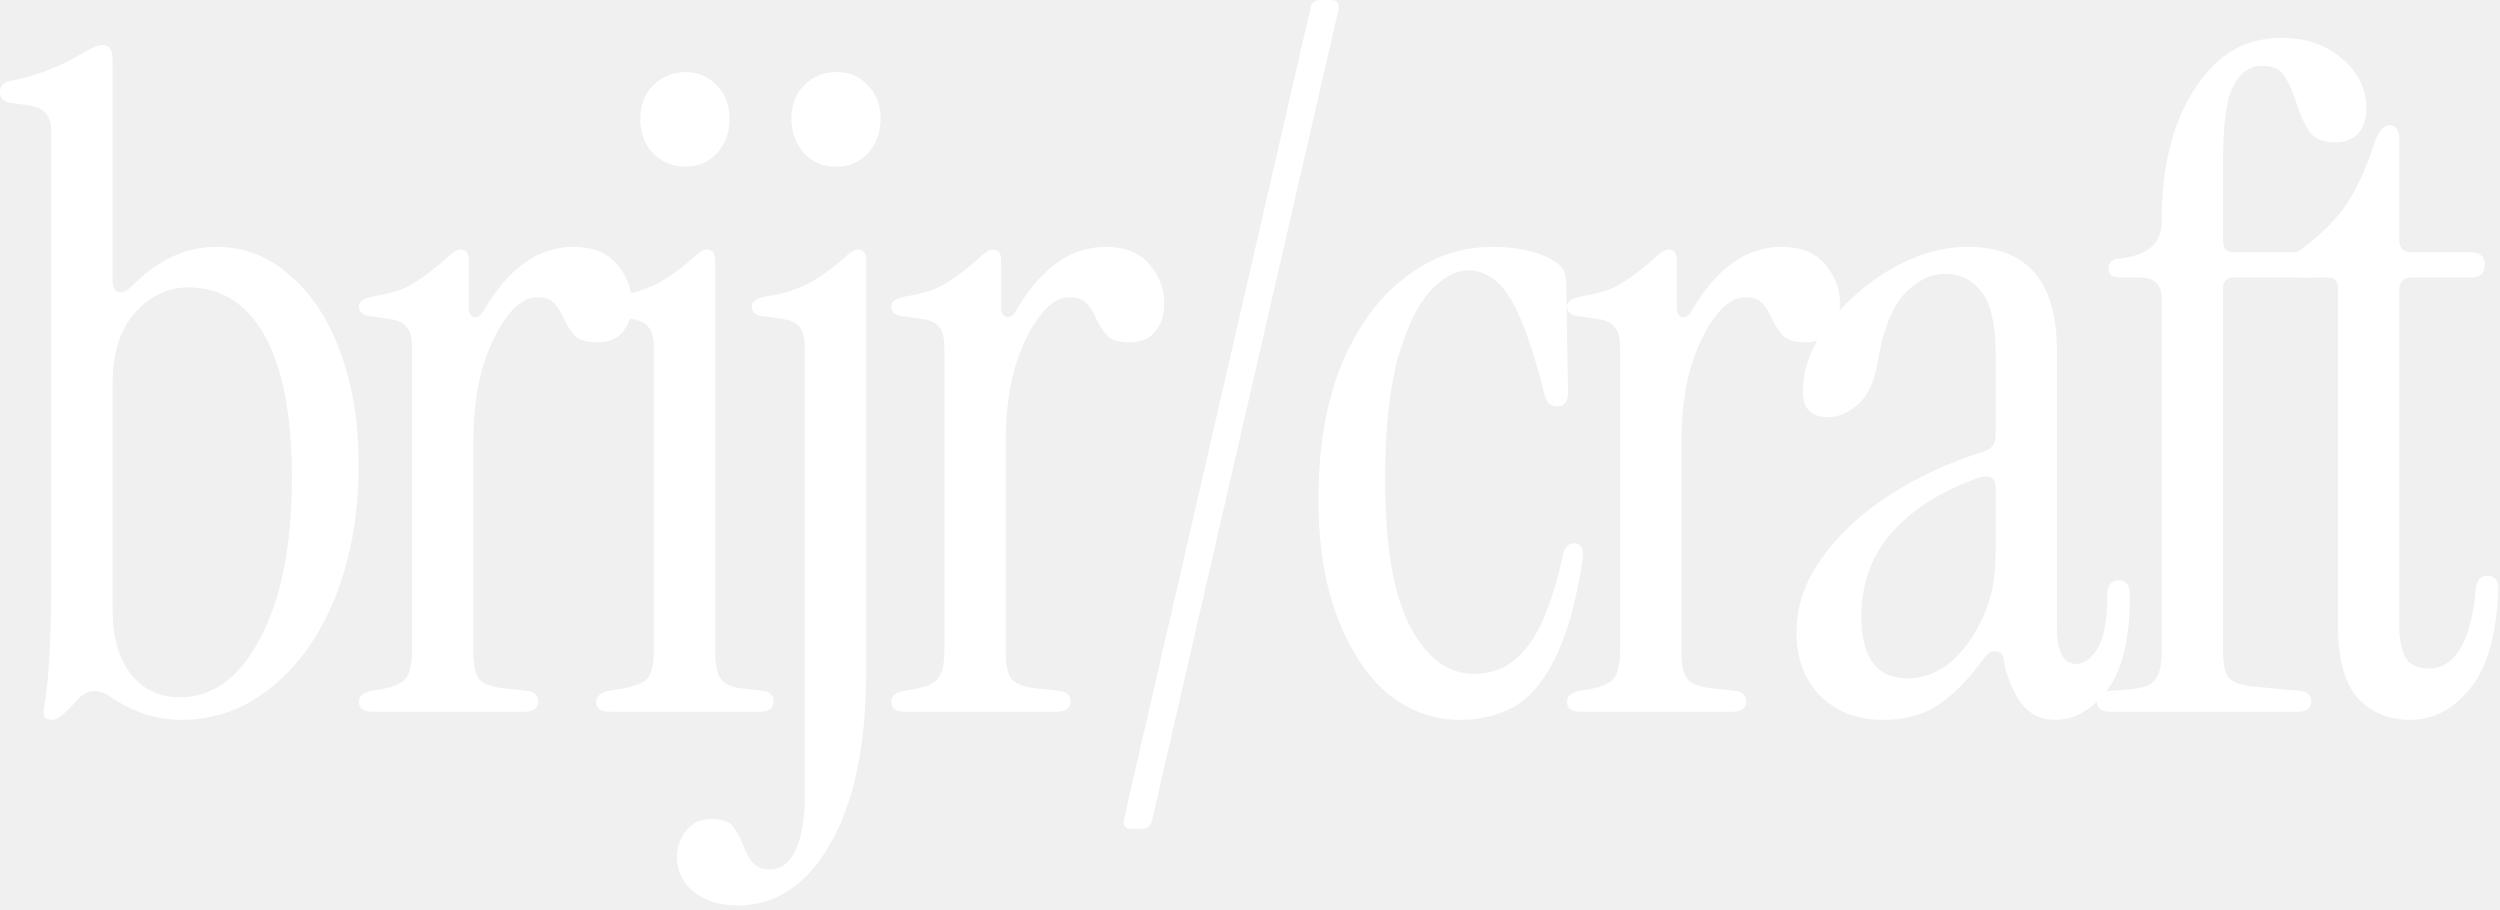
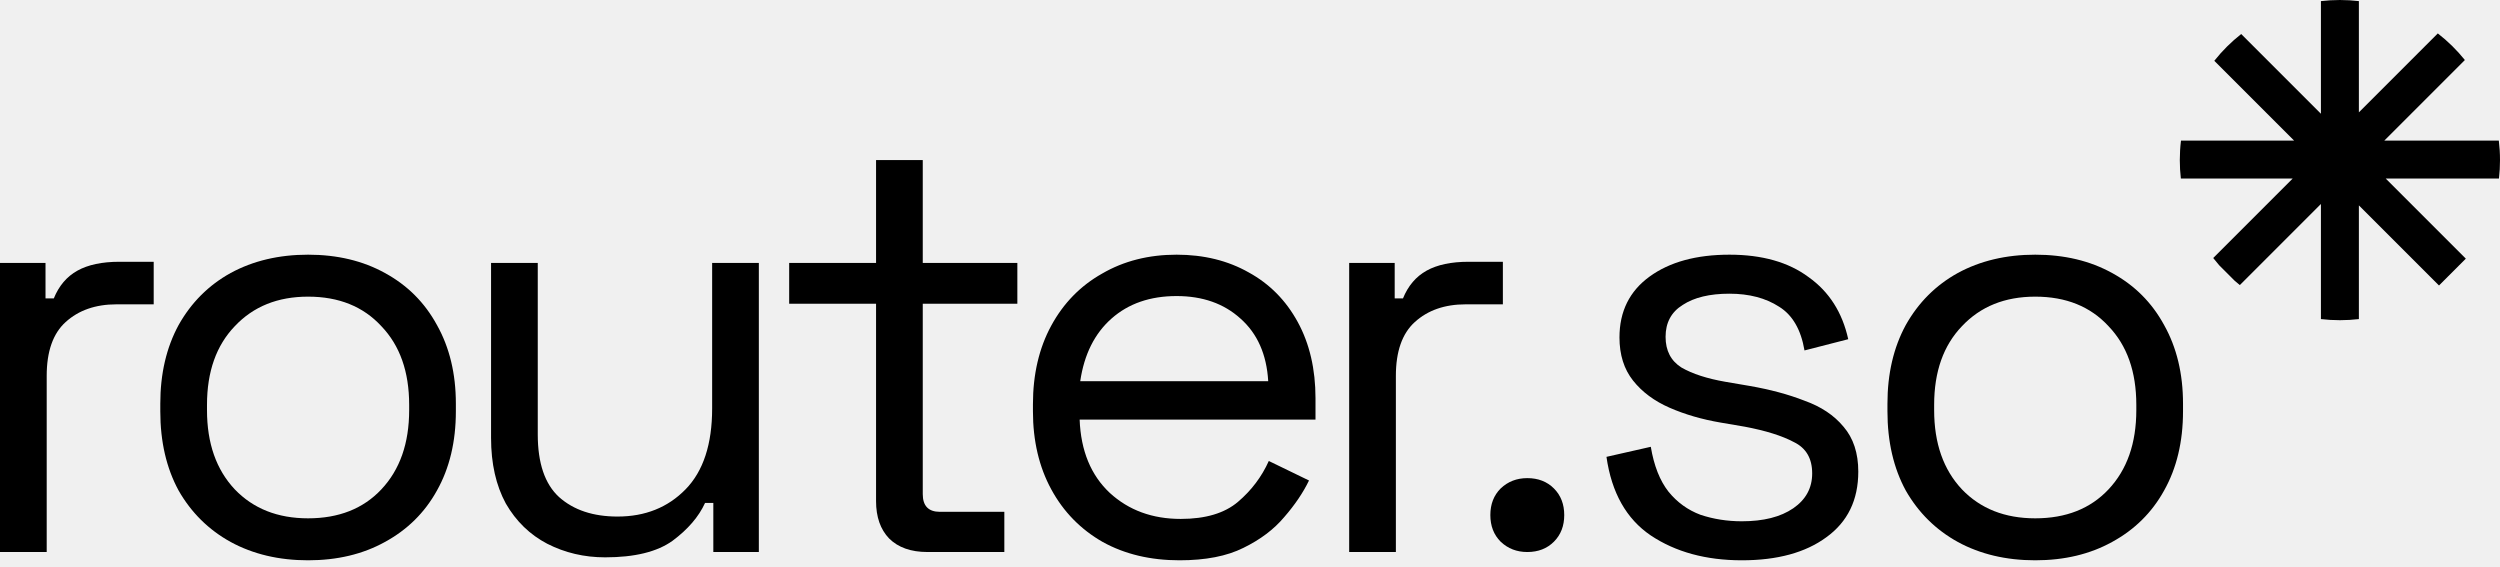
- <svg xmlns="http://www.w3.org/2000/svg" width="275" height="100" viewBox="0 0 275 100" fill="none">
-   <path d="M265.105 79.184C262.793 79.184 260.877 78.392 259.357 76.806C257.904 75.154 257.177 72.478 257.177 68.778V31.713C257.177 30.921 256.78 30.524 255.988 30.524H253.114C252.056 30.524 251.528 30.128 251.528 29.335C251.528 28.806 251.825 28.344 252.42 27.947C254.6 26.428 256.351 24.809 257.672 23.091C258.994 21.307 260.15 18.896 261.141 15.857C261.603 14.469 262.165 13.775 262.826 13.775C263.553 13.775 263.916 14.304 263.916 15.361V26.362C263.916 27.287 264.378 27.749 265.303 27.749H271.745C272.802 27.749 273.331 28.212 273.331 29.137C273.331 30.062 272.802 30.524 271.745 30.524H265.303C264.378 30.524 263.916 30.987 263.916 31.912V68.878C263.916 70.331 264.147 71.487 264.61 72.346C265.072 73.139 265.931 73.535 267.186 73.535C268.574 73.535 269.697 72.842 270.556 71.454C271.481 70.067 272.075 67.82 272.34 64.715C272.472 63.79 272.901 63.328 273.628 63.328C274.421 63.328 274.817 63.823 274.817 64.814C274.619 69.902 273.562 73.569 271.646 75.815C269.796 78.061 267.616 79.184 265.105 79.184Z" fill="white" />
-   <path d="M237.796 71.653V32.903C237.796 31.317 237.004 30.524 235.418 30.524H233.139C232.346 30.524 231.949 30.194 231.949 29.533C231.949 28.872 232.346 28.509 233.139 28.443C236.244 28.113 237.796 26.758 237.796 24.38V23.785C237.796 20.349 238.292 17.145 239.283 14.172C240.34 11.199 241.827 8.787 243.743 6.937C245.725 5.087 248.136 4.162 250.977 4.162C253.62 4.162 255.833 4.922 257.617 6.442C259.401 7.961 260.293 9.778 260.293 11.893C260.293 13.148 259.963 14.106 259.302 14.767C258.707 15.361 257.882 15.659 256.824 15.659C255.503 15.659 254.545 15.229 253.95 14.37C253.422 13.511 252.992 12.553 252.662 11.496C252.332 10.373 251.902 9.382 251.374 8.523C250.911 7.664 250.052 7.235 248.797 7.235C247.476 7.235 246.418 7.994 245.626 9.514C244.899 10.968 244.536 13.742 244.536 17.839V26.56C244.536 27.353 244.932 27.749 245.725 27.749H254.248C255.239 27.749 255.734 28.212 255.734 29.137C255.734 30.062 255.239 30.524 254.248 30.524H245.725C244.932 30.524 244.536 30.921 244.536 31.713V71.653C244.536 73.04 244.734 73.998 245.13 74.526C245.593 75.055 246.518 75.385 247.905 75.518L253.158 76.013C253.884 76.145 254.248 76.509 254.248 77.103C254.248 77.896 253.752 78.293 252.761 78.293H232.147C231.156 78.293 230.661 77.929 230.661 77.202C230.661 76.476 231.09 76.079 231.949 76.013L234.427 75.815C235.814 75.683 236.706 75.319 237.103 74.725C237.565 74.064 237.796 73.04 237.796 71.653Z" fill="white" />
-   <path d="M207.132 79.184C204.357 79.184 202.078 78.326 200.294 76.608C198.51 74.824 197.618 72.478 197.618 69.571C197.618 66.73 198.51 64.055 200.294 61.544C202.078 58.967 204.522 56.655 207.628 54.606C210.733 52.558 214.268 50.907 218.232 49.651C219.091 49.387 219.52 48.825 219.52 47.967V38.948C219.52 35.777 219.025 33.53 218.034 32.209C217.043 30.822 215.688 30.128 213.97 30.128C212.319 30.128 210.799 30.887 209.412 32.407C208.09 33.861 207.132 36.338 206.538 39.84C206.207 41.954 205.48 43.507 204.357 44.498C203.3 45.423 202.21 45.885 201.087 45.885C199.237 45.885 198.312 44.96 198.312 43.11C198.312 41.194 198.84 39.311 199.898 37.462C201.021 35.545 202.474 33.828 204.258 32.308C206.042 30.722 207.991 29.467 210.105 28.542C212.22 27.617 214.334 27.155 216.448 27.155C222.989 27.155 226.259 30.954 226.259 38.552V68.878C226.259 71.653 226.953 73.04 228.341 73.04C229.199 73.04 229.992 72.478 230.719 71.355C231.446 70.166 231.809 68.184 231.809 65.409C231.809 64.352 232.239 63.823 233.098 63.823C233.89 63.823 234.287 64.385 234.287 65.508C234.287 70.331 233.428 73.833 231.71 76.013C230.058 78.127 228.175 79.184 226.061 79.184C224.475 79.184 223.22 78.557 222.295 77.302C221.37 75.98 220.743 74.427 220.412 72.644C220.346 71.983 220.049 71.653 219.52 71.653C219.058 71.586 218.595 71.884 218.133 72.544C216.547 74.725 214.928 76.376 213.277 77.5C211.625 78.623 209.577 79.184 207.132 79.184ZM209.808 74.626C211.526 74.626 213.111 74.031 214.565 72.842C216.019 71.586 217.208 69.935 218.133 67.886C219.058 65.838 219.52 63.526 219.52 60.949V53.715C219.52 52.459 218.827 52.096 217.439 52.624C213.409 54.078 210.27 56.093 208.024 58.67C205.844 61.181 204.754 64.22 204.754 67.787C204.754 72.346 206.438 74.626 209.808 74.626Z" fill="white" />
-   <path d="M186.144 34.092C188.853 29.467 192.123 27.155 195.955 27.155C198.135 27.155 199.754 27.815 200.811 29.137C201.868 30.392 202.397 31.812 202.397 33.398C202.397 34.654 202.066 35.678 201.406 36.47C200.811 37.263 199.853 37.66 198.532 37.66C197.475 37.66 196.682 37.428 196.153 36.966C195.691 36.437 195.294 35.843 194.964 35.182C194.7 34.521 194.369 33.96 193.973 33.497C193.577 32.969 192.916 32.705 191.991 32.705C190.802 32.705 189.678 33.431 188.621 34.885C187.564 36.272 186.672 38.155 185.945 40.534C185.285 42.912 184.954 45.621 184.954 48.66V71.653C184.954 73.04 185.153 74.031 185.549 74.626C186.012 75.22 186.937 75.584 188.324 75.716L191 76.013C191.727 76.145 192.09 76.509 192.09 77.103C192.09 77.896 191.594 78.293 190.603 78.293H173.855C172.864 78.293 172.368 77.929 172.368 77.202C172.368 76.608 172.798 76.211 173.657 76.013L174.846 75.815C176.233 75.551 177.125 75.154 177.522 74.626C177.984 74.031 178.215 73.04 178.215 71.653V38.353C178.215 37.164 178.017 36.371 177.621 35.975C177.29 35.512 176.663 35.215 175.738 35.083L173.657 34.786C172.798 34.72 172.368 34.356 172.368 33.696C172.368 33.167 172.897 32.804 173.954 32.605C176.002 32.275 177.555 31.746 178.612 31.02C179.735 30.293 180.891 29.401 182.08 28.344C182.675 27.749 183.171 27.452 183.567 27.452C184.162 27.452 184.459 27.848 184.459 28.641V33.993C184.459 34.455 184.657 34.753 185.054 34.885C185.45 34.951 185.813 34.687 186.144 34.092Z" fill="white" />
-   <path d="M160.588 79.184C157.681 79.184 155.038 78.226 152.659 76.31C150.347 74.328 148.497 71.52 147.11 67.886C145.722 64.253 145.028 59.925 145.028 54.904C145.028 49.288 145.854 44.399 147.506 40.236C149.224 36.074 151.536 32.87 154.443 30.623C157.35 28.311 160.588 27.155 164.156 27.155C167.195 27.155 169.573 27.749 171.291 28.939C171.952 29.401 172.282 30.128 172.282 31.119L172.48 43.209C172.48 44.201 172.084 44.696 171.291 44.696C170.564 44.696 170.102 44.267 169.904 43.408C168.979 39.774 168.087 36.966 167.228 34.984C166.369 33.002 165.477 31.647 164.552 30.921C163.627 30.128 162.603 29.731 161.48 29.731C160.158 29.731 158.771 30.491 157.317 32.011C155.93 33.53 154.741 36.008 153.75 39.444C152.825 42.813 152.362 47.273 152.362 52.823C152.362 59.892 153.254 65.211 155.038 68.778C156.888 72.346 159.266 74.13 162.174 74.13C164.486 74.13 166.402 73.172 167.922 71.256C169.507 69.34 170.862 65.871 171.985 60.85C172.183 60.123 172.579 59.76 173.174 59.76C173.967 59.76 174.264 60.421 174.066 61.742C173.339 66.367 172.315 69.968 170.994 72.544C169.738 75.055 168.219 76.806 166.435 77.797C164.717 78.722 162.768 79.184 160.588 79.184Z" fill="white" />
-   <path d="M124.433 91.176C123.773 91.176 123.508 90.813 123.641 90.086L144.155 0.892C144.287 0.297 144.651 0 145.245 0H146.435C147.095 0 147.36 0.363 147.227 1.09L126.713 90.284C126.581 90.879 126.217 91.176 125.623 91.176H124.433Z" fill="white" />
-   <path d="M111.812 34.092C114.52 29.467 117.791 27.155 121.623 27.155C123.803 27.155 125.422 27.815 126.479 29.137C127.536 30.392 128.065 31.812 128.065 33.398C128.065 34.654 127.734 35.678 127.074 36.47C126.479 37.263 125.521 37.66 124.2 37.66C123.142 37.66 122.35 37.428 121.821 36.966C121.359 36.437 120.962 35.843 120.632 35.182C120.368 34.521 120.037 33.96 119.641 33.497C119.244 32.969 118.584 32.705 117.659 32.705C116.469 32.705 115.346 33.431 114.289 34.885C113.232 36.272 112.34 38.155 111.613 40.534C110.953 42.912 110.622 45.621 110.622 48.66V71.653C110.622 73.04 110.82 74.031 111.217 74.626C111.679 75.22 112.604 75.584 113.992 75.716L116.668 76.013C117.394 76.145 117.758 76.509 117.758 77.103C117.758 77.896 117.262 78.293 116.271 78.293H99.523C98.531 78.293 98.036 77.929 98.036 77.202C98.036 76.608 98.466 76.211 99.324 76.013L100.514 75.815C101.901 75.551 102.793 75.154 103.189 74.626C103.652 74.031 103.883 73.04 103.883 71.653V38.353C103.883 37.164 103.685 36.371 103.289 35.975C102.958 35.512 102.331 35.215 101.406 35.083L99.324 34.786C98.466 34.72 98.036 34.356 98.036 33.696C98.036 33.167 98.565 32.804 99.622 32.605C101.67 32.275 103.222 31.746 104.28 31.02C105.403 30.293 106.559 29.401 107.748 28.344C108.343 27.749 108.838 27.452 109.235 27.452C109.829 27.452 110.127 27.848 110.127 28.641V33.993C110.127 34.455 110.325 34.753 110.721 34.885C111.118 34.951 111.481 34.687 111.812 34.092Z" fill="white" />
-   <path d="M92.006 18.334C90.553 18.334 89.363 17.839 88.438 16.848C87.513 15.791 87.051 14.535 87.051 13.082C87.051 11.562 87.513 10.34 88.438 9.415C89.363 8.424 90.553 7.928 92.006 7.928C93.46 7.928 94.616 8.424 95.475 9.415C96.4 10.34 96.862 11.562 96.862 13.082C96.862 14.601 96.4 15.857 95.475 16.848C94.55 17.839 93.394 18.334 92.006 18.334ZM81.105 99.6C79.189 99.6 77.603 99.104 76.348 98.113C75.092 97.122 74.465 95.834 74.465 94.248C74.465 93.125 74.828 92.134 75.555 91.275C76.215 90.482 77.14 90.086 78.33 90.086C79.387 90.086 80.147 90.35 80.609 90.879C81.072 91.473 81.435 92.134 81.699 92.861C81.963 93.588 82.294 94.215 82.69 94.744C83.153 95.338 83.814 95.636 84.672 95.636C85.928 95.636 86.886 94.909 87.546 93.456C88.207 92.002 88.537 89.954 88.537 87.311V38.353C88.537 37.164 88.339 36.371 87.943 35.975C87.612 35.512 86.985 35.215 86.06 35.083L83.979 34.786C83.12 34.72 82.69 34.356 82.69 33.696C82.69 33.167 83.219 32.804 84.276 32.605C86.324 32.275 87.976 31.746 89.231 31.02C90.487 30.293 91.709 29.401 92.898 28.344C93.493 27.749 93.988 27.452 94.385 27.452C94.979 27.452 95.276 27.848 95.276 28.641V73.932C95.276 81.86 93.988 88.104 91.412 92.663C88.835 97.287 85.399 99.6 81.105 99.6Z" fill="white" />
-   <path d="M75.391 18.334C74.003 18.334 72.814 17.839 71.823 16.848C70.898 15.857 70.435 14.601 70.435 13.082C70.435 11.562 70.898 10.34 71.823 9.415C72.814 8.424 74.003 7.928 75.391 7.928C76.778 7.928 77.934 8.424 78.859 9.415C79.784 10.34 80.247 11.562 80.247 13.082C80.247 14.601 79.784 15.857 78.859 16.848C77.934 17.839 76.778 18.334 75.391 18.334ZM67.066 78.293C66.075 78.293 65.579 77.929 65.579 77.202C65.579 76.608 66.009 76.211 66.868 76.013L68.057 75.815C69.709 75.551 70.766 75.154 71.228 74.626C71.691 74.031 71.922 73.04 71.922 71.653V38.353C71.922 37.164 71.724 36.371 71.327 35.975C70.997 35.512 70.369 35.215 69.444 35.083L67.363 34.786C66.504 34.72 66.075 34.356 66.075 33.696C66.075 33.167 66.603 32.804 67.66 32.605C69.709 32.275 71.36 31.747 72.616 31.02C73.871 30.293 75.093 29.401 76.282 28.344C76.877 27.749 77.373 27.452 77.769 27.452C78.364 27.452 78.661 27.848 78.661 28.641V71.653C78.661 73.04 78.859 74.031 79.256 74.626C79.652 75.22 80.412 75.584 81.535 75.716L84.013 76.013C84.739 76.145 85.103 76.509 85.103 77.103C85.103 77.896 84.607 78.293 83.616 78.293H67.066Z" fill="white" />
-   <path d="M53.255 34.092C55.964 29.467 59.234 27.155 63.066 27.155C65.246 27.155 66.865 27.815 67.922 29.137C68.979 30.392 69.508 31.812 69.508 33.398C69.508 34.654 69.177 35.678 68.517 36.47C67.922 37.263 66.964 37.66 65.643 37.66C64.586 37.66 63.793 37.428 63.264 36.966C62.802 36.437 62.405 35.843 62.075 35.182C61.811 34.521 61.48 33.96 61.084 33.497C60.688 32.969 60.027 32.705 59.102 32.705C57.913 32.705 56.789 33.431 55.732 34.885C54.675 36.272 53.783 38.155 53.056 40.534C52.396 42.912 52.065 45.621 52.065 48.66V71.653C52.065 73.04 52.264 74.031 52.66 74.626C53.123 75.22 54.047 75.584 55.435 75.716L58.111 76.013C58.837 76.145 59.201 76.509 59.201 77.103C59.201 77.896 58.705 78.293 57.714 78.293H40.966C39.975 78.293 39.479 77.929 39.479 77.202C39.479 76.608 39.909 76.211 40.767 76.013L41.957 75.815C43.344 75.551 44.236 75.154 44.633 74.626C45.095 74.031 45.326 73.04 45.326 71.653V38.353C45.326 37.164 45.128 36.371 44.732 35.975C44.401 35.512 43.774 35.215 42.849 35.083L40.767 34.786C39.909 34.72 39.479 34.356 39.479 33.696C39.479 33.167 40.008 32.804 41.065 32.605C43.113 32.275 44.666 31.746 45.723 31.02C46.846 30.293 48.002 29.401 49.191 28.344C49.786 27.749 50.282 27.452 50.678 27.452C51.273 27.452 51.57 27.848 51.57 28.641V33.993C51.57 34.455 51.768 34.753 52.164 34.885C52.561 34.951 52.924 34.687 53.255 34.092Z" fill="white" />
-   <path d="M19.92 79.184C17.211 79.184 14.601 78.326 12.091 76.608C10.637 75.617 9.316 75.881 8.127 77.401C7.466 78.127 6.97 78.59 6.64 78.788C6.31 79.052 5.979 79.184 5.649 79.184C4.922 79.184 4.658 78.722 4.856 77.797C5.12 76.277 5.319 74.328 5.451 71.95C5.583 69.571 5.649 66.4 5.649 62.436V14.866C5.649 13.676 5.451 12.884 5.054 12.487C4.724 12.025 4.096 11.727 3.171 11.595L1.09 11.298C0.363 11.166 0 10.769 0 10.109C0 9.448 0.363 9.052 1.09 8.919C2.94 8.523 4.493 8.06 5.748 7.532C7.003 7.003 8.06 6.475 8.919 5.946C9.977 5.286 10.769 4.955 11.298 4.955C12.025 4.955 12.388 5.484 12.388 6.541V31.02C12.388 31.548 12.586 31.912 12.983 32.11C13.445 32.242 13.941 32.044 14.469 31.515C17.31 28.608 20.416 27.155 23.785 27.155C26.824 27.155 29.5 28.179 31.812 30.227C34.191 32.209 36.041 34.984 37.362 38.552C38.75 42.119 39.444 46.315 39.444 51.138C39.444 56.622 38.585 61.478 36.867 65.706C35.149 69.935 32.804 73.238 29.83 75.617C26.923 77.995 23.62 79.184 19.92 79.184ZM19.722 76.707C23.422 76.707 26.395 74.527 28.641 70.166C30.954 65.805 32.11 59.925 32.11 52.525C32.11 45.72 31.119 40.534 29.137 36.966C27.155 33.398 24.347 31.614 20.713 31.614C18.466 31.614 16.517 32.539 14.866 34.389C13.214 36.239 12.388 38.816 12.388 42.119V67.094C12.388 70.067 13.049 72.412 14.37 74.13C15.758 75.848 17.541 76.707 19.722 76.707Z" fill="white" />
+ <svg xmlns="http://www.w3.org/2000/svg" width="203" height="46" viewBox="0 0 203 46" fill="none">
+   <path d="M0 44.824V21.352H3.696V24.232H4.368C4.784 23.208 5.424 22.456 6.288 21.976C7.152 21.496 8.288 21.256 9.696 21.256H12.48V24.712H9.456C7.76 24.712 6.384 25.192 5.328 26.152C4.304 27.08 3.792 28.536 3.792 30.52V44.824H0Z" fill="black" />
+   <path d="M25.016 45.496C22.648 45.496 20.552 45 18.728 44.008C16.936 43.016 15.528 41.624 14.504 39.832C13.512 38.008 13.016 35.864 13.016 33.4V32.776C13.016 30.344 13.512 28.216 14.504 26.392C15.528 24.568 16.936 23.16 18.728 22.168C20.552 21.176 22.648 20.68 25.016 20.68C27.384 20.68 29.464 21.176 31.256 22.168C33.08 23.16 34.488 24.568 35.48 26.392C36.504 28.216 37.016 30.344 37.016 32.776V33.4C37.016 35.864 36.504 38.008 35.48 39.832C34.488 41.624 33.08 43.016 31.256 44.008C29.464 45 27.384 45.496 25.016 45.496ZM25.016 42.088C27.512 42.088 29.496 41.304 30.968 39.736C32.472 38.136 33.224 35.992 33.224 33.304V32.872C33.224 30.184 32.472 28.056 30.968 26.488C29.496 24.888 27.512 24.088 25.016 24.088C22.552 24.088 20.568 24.888 19.064 26.488C17.56 28.056 16.808 30.184 16.808 32.872V33.304C16.808 35.992 17.56 38.136 19.064 39.736C20.568 41.304 22.552 42.088 25.016 42.088Z" fill="black" />
+   <path d="M49.138 45.256C47.442 45.256 45.874 44.888 44.434 44.152C43.026 43.416 41.906 42.328 41.074 40.888C40.274 39.416 39.874 37.64 39.874 35.56V21.352H43.666V35.272C43.666 37.608 44.242 39.304 45.394 40.36C46.578 41.416 48.162 41.944 50.146 41.944C52.386 41.944 54.226 41.208 55.666 39.736C57.106 38.264 57.826 36.072 57.826 33.16V21.352H61.618V44.824H57.922V40.84H57.25C56.738 41.96 55.858 42.984 54.61 43.912C53.362 44.808 51.538 45.256 49.138 45.256Z" fill="black" />
+   <path d="M75.312 44.824C73.969 44.824 72.928 44.456 72.192 43.72C71.489 42.984 71.136 41.976 71.136 40.696V24.664H64.081V21.352H71.136V13H74.928V21.352H82.609V24.664H74.928V40.12C74.928 41.08 75.392 41.56 76.32 41.56H81.552V44.824H75.312Z" fill="black" />
+   <path d="M95.779 45.496C93.411 45.496 91.331 45 89.539 44.008C87.747 42.984 86.355 41.56 85.363 39.736C84.371 37.912 83.875 35.8 83.875 33.4V32.824C83.875 30.392 84.371 28.264 85.363 26.44C86.355 24.616 87.731 23.208 89.491 22.216C91.251 21.192 93.267 20.68 95.539 20.68C97.747 20.68 99.699 21.16 101.395 22.12C103.091 23.048 104.419 24.392 105.379 26.152C106.339 27.912 106.819 29.976 106.819 32.344V34.072H87.667C87.763 36.6 88.579 38.584 90.115 40.024C91.651 41.432 93.571 42.136 95.875 42.136C97.891 42.136 99.443 41.672 100.531 40.744C101.619 39.816 102.451 38.712 103.027 37.432L106.291 39.016C105.811 40.008 105.139 41 104.275 41.992C103.443 42.984 102.339 43.816 100.963 44.488C99.619 45.16 97.891 45.496 95.779 45.496ZM87.715 30.952H102.979C102.851 28.776 102.099 27.08 100.723 25.864C99.379 24.648 97.651 24.04 95.539 24.04C93.395 24.04 91.635 24.648 90.259 25.864C88.883 27.08 88.035 28.776 87.715 30.952Z" fill="black" />
+   <path d="M109.553 44.824V21.352H113.249V24.232H113.921C114.337 23.208 114.977 22.456 115.841 21.976C116.705 21.496 117.841 21.256 119.249 21.256H122.033V24.712H119.009C117.313 24.712 115.937 25.192 114.881 26.152C113.857 27.08 113.345 28.536 113.345 30.52V44.824H109.553Z" fill="black" />
+   <path d="M141.437 45.496C138.525 45.496 136.061 44.824 134.045 43.48C132.061 42.136 130.861 40.008 130.445 37.096L134.045 36.28C134.301 37.816 134.781 39.032 135.485 39.928C136.189 40.792 137.053 41.416 138.077 41.8C139.133 42.152 140.253 42.328 141.437 42.328C143.197 42.328 144.589 41.976 145.613 41.272C146.637 40.568 147.149 39.624 147.149 38.44C147.149 37.224 146.653 36.376 145.661 35.896C144.701 35.384 143.373 34.968 141.677 34.648L139.709 34.312C138.205 34.056 136.829 33.656 135.581 33.112C134.333 32.568 133.341 31.832 132.605 30.904C131.869 29.976 131.501 28.808 131.501 27.4C131.501 25.288 132.317 23.64 133.949 22.456C135.581 21.272 137.741 20.68 140.429 20.68C143.085 20.68 145.229 21.288 146.861 22.504C148.525 23.688 149.597 25.368 150.077 27.544L146.525 28.456C146.237 26.76 145.549 25.576 144.461 24.904C143.373 24.2 142.029 23.848 140.429 23.848C138.829 23.848 137.565 24.152 136.637 24.76C135.709 25.336 135.245 26.2 135.245 27.352C135.245 28.472 135.677 29.304 136.541 29.848C137.437 30.36 138.621 30.744 140.093 31L142.061 31.336C143.725 31.624 145.213 32.024 146.525 32.536C147.869 33.016 148.925 33.72 149.693 34.648C150.493 35.576 150.893 36.792 150.893 38.296C150.893 40.6 150.029 42.376 148.301 43.624C146.605 44.872 144.317 45.496 141.437 45.496Z" fill="black" />
+   <path d="M165.261 45.496C162.893 45.496 160.797 45 158.973 44.008C157.181 43.016 155.773 41.624 154.749 39.832C153.757 38.008 153.261 35.864 153.261 33.4V32.776C153.261 30.344 153.757 28.216 154.749 26.392C155.773 24.568 157.181 23.16 158.973 22.168C160.797 21.176 162.893 20.68 165.261 20.68C167.629 20.68 169.709 21.176 171.501 22.168C173.325 23.16 174.733 24.568 175.725 26.392C176.749 28.216 177.261 30.344 177.261 32.776V33.4C177.261 35.864 176.749 38.008 175.725 39.832C174.733 41.624 173.325 43.016 171.501 44.008C169.709 45 167.629 45.496 165.261 45.496ZM165.261 42.088C167.757 42.088 169.741 41.304 171.213 39.736C172.717 38.136 173.469 35.992 173.469 33.304V32.872C173.469 30.184 172.717 28.056 171.213 26.488C169.741 24.888 167.757 24.088 165.261 24.088C162.797 24.088 160.813 24.888 159.309 26.488C157.805 28.056 157.053 30.184 157.053 32.872V33.304C157.053 35.992 157.805 38.136 159.309 39.736C160.813 41.304 162.797 42.088 165.261 42.088Z" fill="black" />
+   <path d="M124.016 44.824C123.163 44.824 122.442 44.545 121.854 43.986C121.295 43.427 121.016 42.706 121.016 41.824C121.016 40.942 121.295 40.221 121.854 39.662C122.442 39.103 123.163 38.824 124.016 38.824C124.898 38.824 125.619 39.103 126.178 39.662C126.737 40.221 127.016 40.942 127.016 41.824C127.016 42.706 126.737 43.427 126.178 43.986C125.619 44.545 124.898 44.824 124.016 44.824Z" fill="black" />
+   <path fill-rule="evenodd" clip-rule="evenodd" d="M202.915 14.498C202.971 14.008 203 13.51 203 13.005C203 13.003 203 13.002 203 13C203 12.998 203 12.997 203 12.995C203 12.46 202.967 11.933 202.904 11.415H193.607L200.148 4.874C199.503 4.07 198.765 3.344 197.95 2.713L191.541 9.122V0.09C191.036 0.031 190.521 0 190 0C189.479 0 188.964 0.031 188.459 0.09V9.236L181.986 2.763C181.175 3.399 180.441 4.129 179.801 4.938L186.279 11.415H177.096C177.032 11.935 177 12.464 177 13C177 13.507 177.029 14.006 177.085 14.498H186.165L179.713 20.95C179.869 21.151 180.03 21.347 180.197 21.538L181.462 22.803C181.597 22.921 181.734 23.036 181.874 23.148L188.459 16.563V25.91C188.962 25.969 189.474 26 189.993 26C189.995 26 189.998 26 190 26C190.002 26 190.005 26 190.007 26C190.526 26 191.038 25.969 191.541 25.91V16.677L198.046 23.182L200.225 21.002L193.721 14.498H202.915ZM181.84 3.327L188.459 9.945L181.84 3.327L180.37 4.797L180.37 4.797L181.84 3.327ZM181.84 22.473L181.84 22.473L188.459 15.854L181.84 22.473Z" fill="black" />
</svg>
